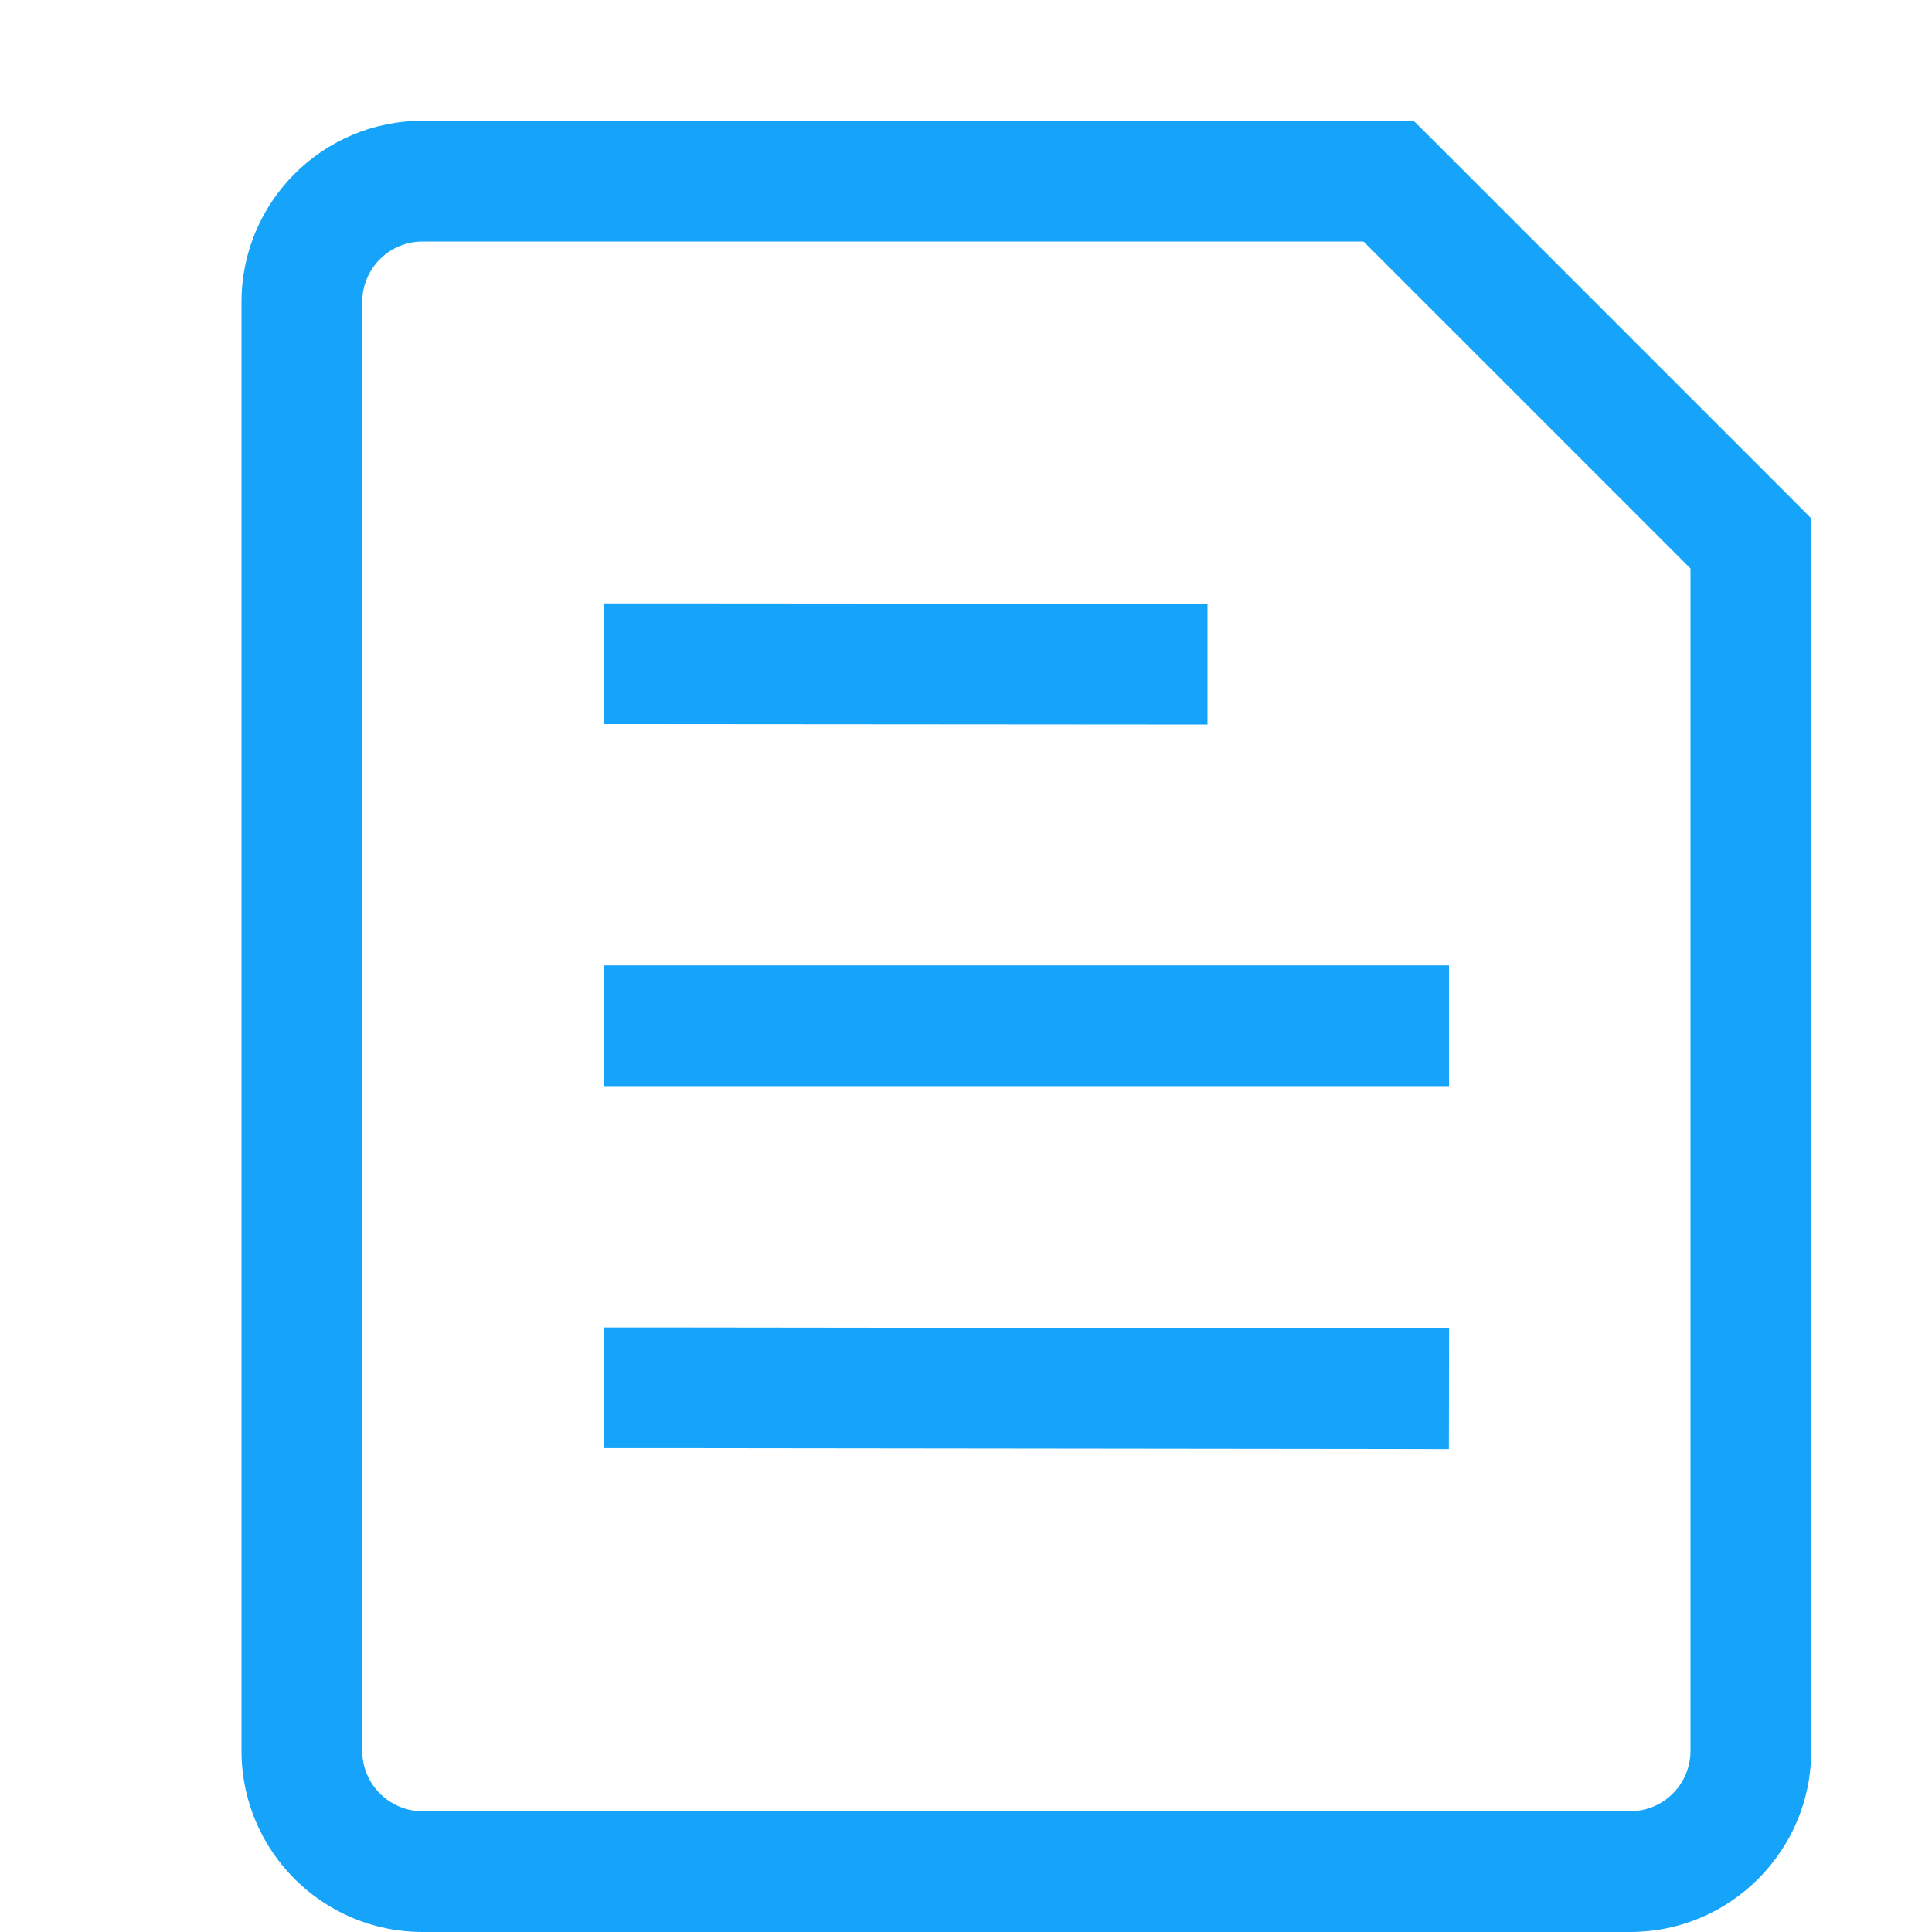
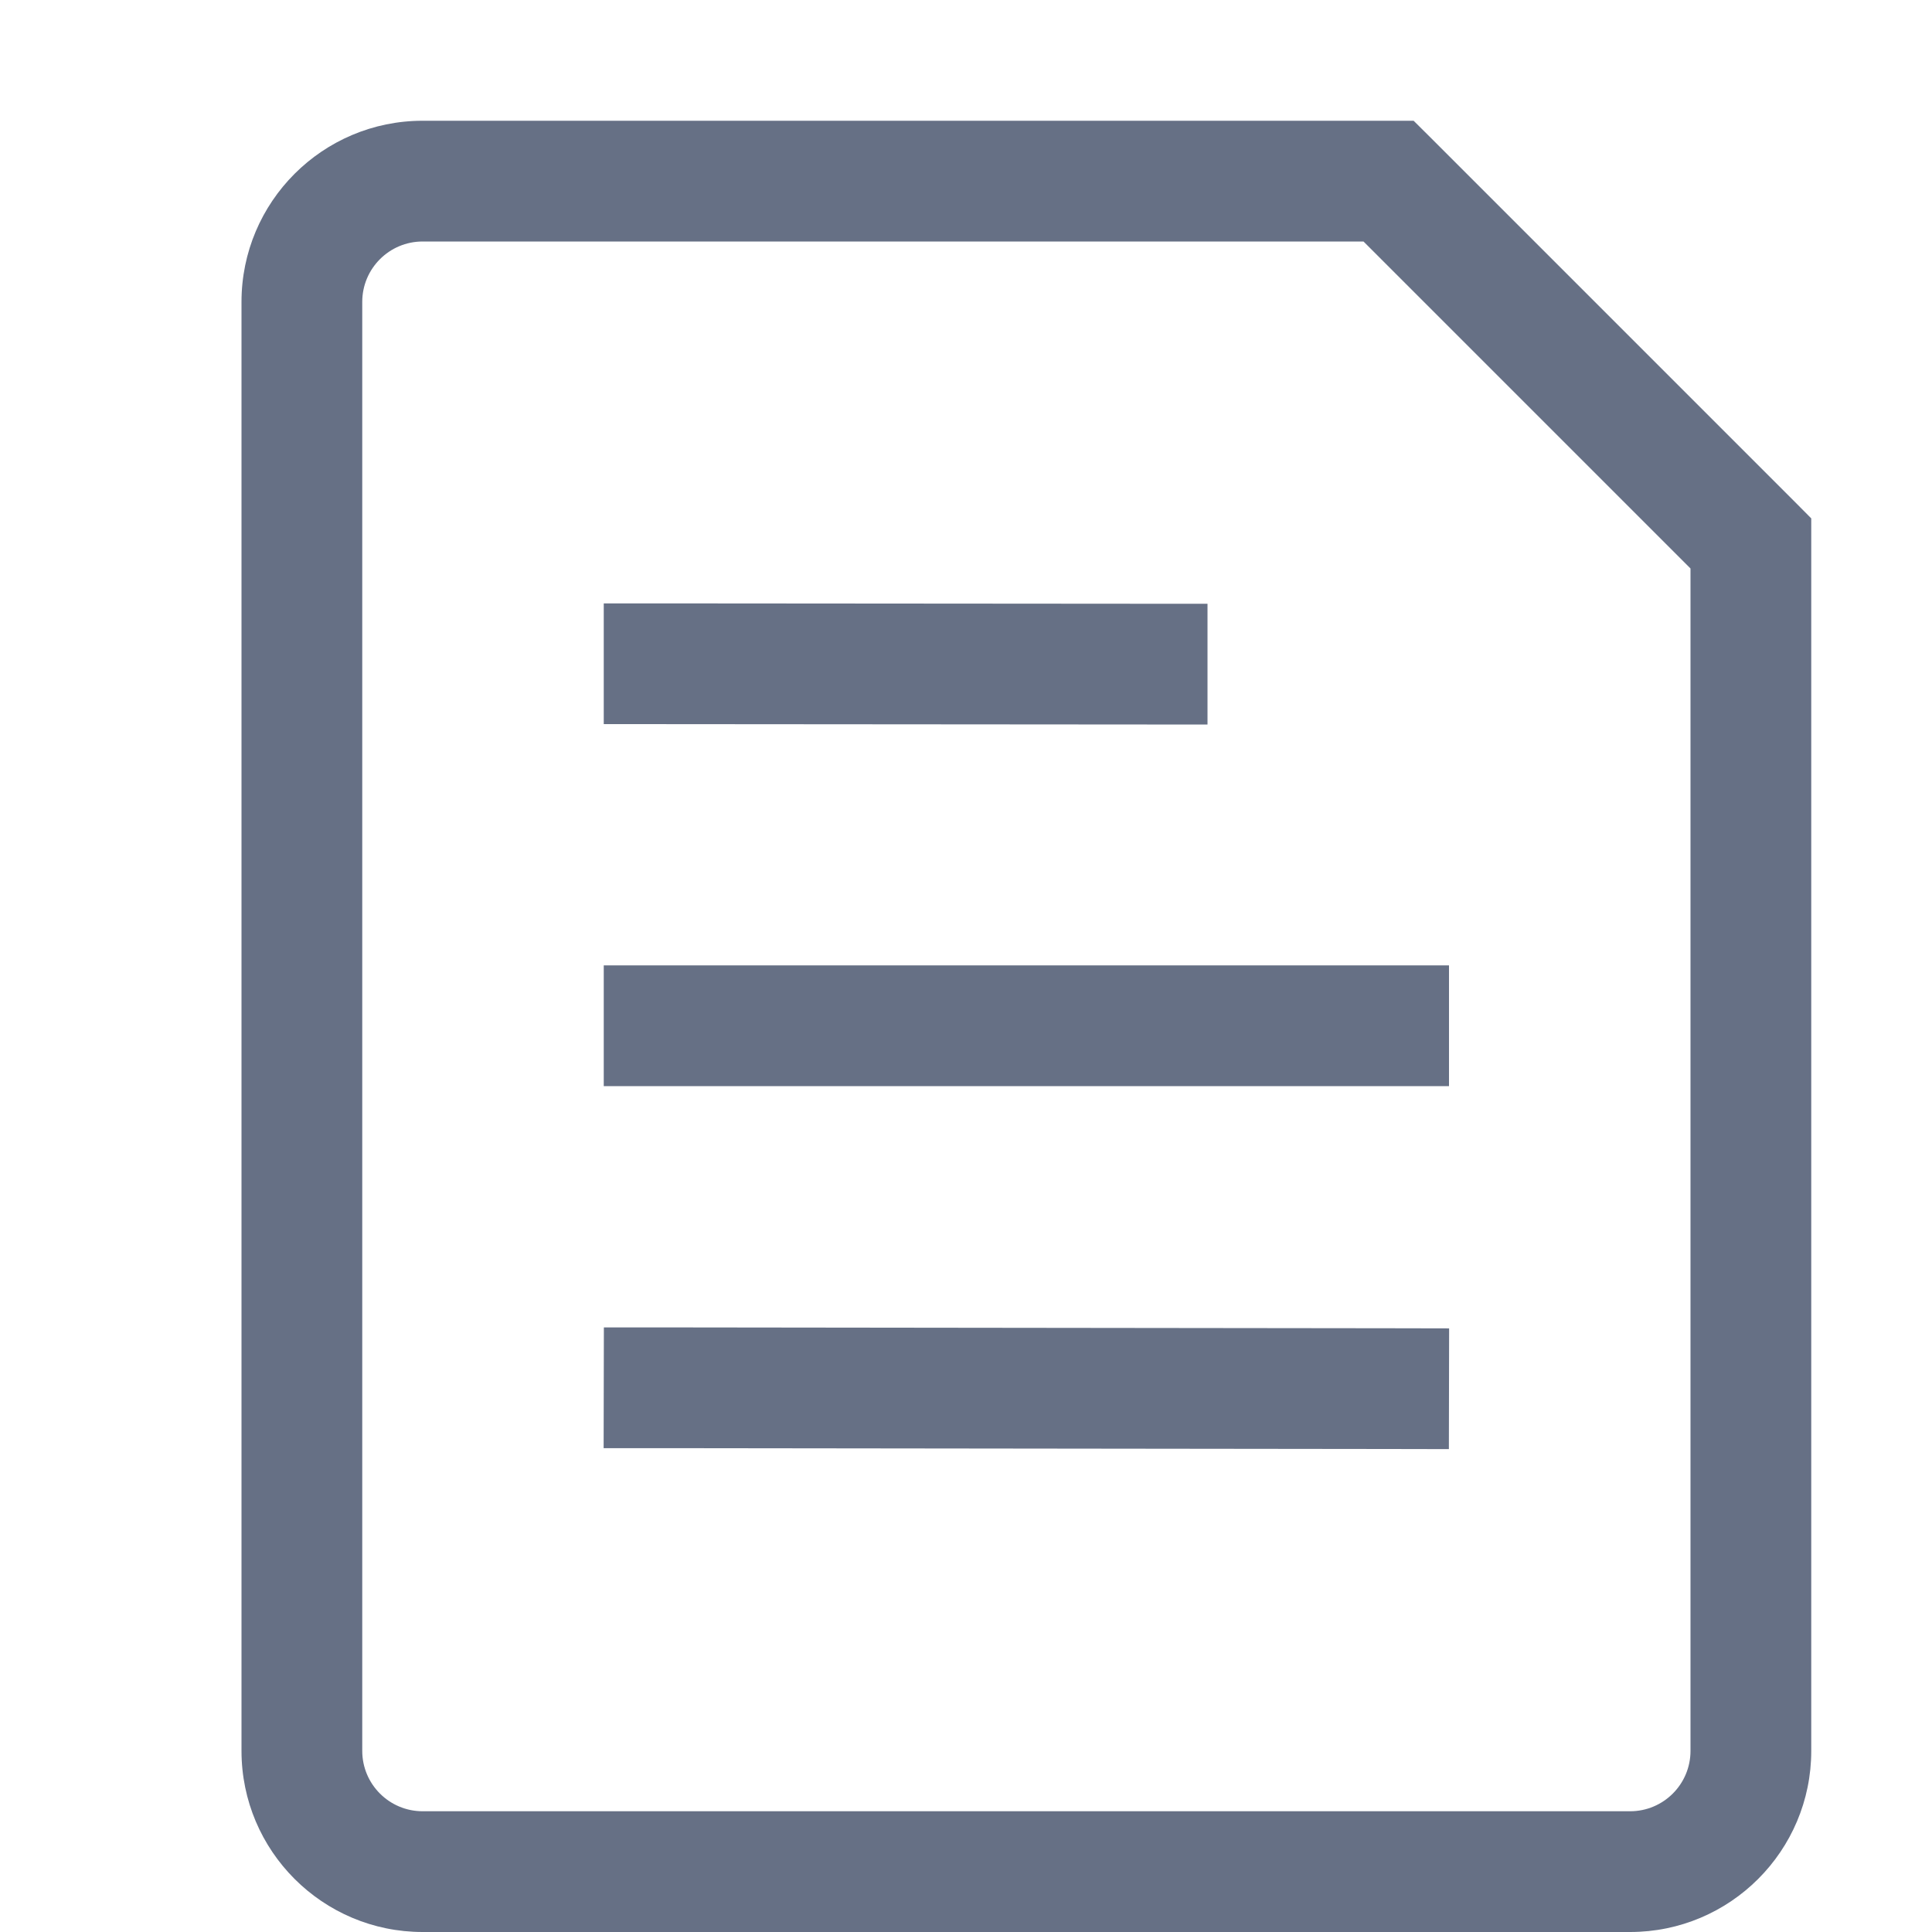
<svg xmlns="http://www.w3.org/2000/svg" width="16px" height="16px" viewBox="0 0 16 16" version="1.1">
  <g id="Styleguide" stroke="none" stroke-width="1" fill="none" fill-rule="evenodd">
-     <g id="09-Icons-Library" transform="translate(-634, -763)" fill="#16A4FA" fill-rule="nonzero">
+     <g id="09-Icons-Library" transform="translate(-634, -763)" fill="#667085" fill-rule="nonzero">
      <g id="Actions-/-1px-/-Document" transform="translate(634, 763)">
        <path d="M5.5,7.995 L5,7.995 L5,8.995 L5.5,8.995 L5.5,7.995 Z M11.5,8.995 L12,8.995 L12,7.995 L11.5,7.995 L11.5,8.995 Z M5.501,10.993 L5.001,10.993 L4.999,11.993 L5.499,11.993 L5.501,10.993 Z M11.499,12 L11.999,12.001 L12.001,11.001 L11.501,11 L11.499,12 Z M5.5,4.997 L5,4.997 L5,5.997 L5.5,5.997 L5.5,4.997 Z M9.5,6 L10,6 L10,5 L9.5,5 L9.5,6 Z M11.5,1.5 L11.854,1.146 L11.707,1 L11.5,1 L11.5,1.5 Z M14.5,4.5 L15,4.5 L15,4.293 L14.854,4.146 L14.5,4.5 Z M5.5,8.995 L11.5,8.995 L11.5,7.995 L5.5,7.995 L5.5,8.995 Z M5.499,11.993 L11.499,12 L11.501,11 L5.501,10.993 L5.499,11.993 Z M5.5,5.997 L9.5,6 L9.5,5 L5.5,4.997 L5.5,5.997 Z M13.5,15 L3.5,15 L3.5,16 L13.5,16 L13.5,15 Z M3,14.5 L3,2.5 L2,2.5 L2,14.5 L3,14.5 Z M3.5,2 L11.5,2 L11.5,1 L3.5,1 L3.5,2 Z M14,4.5 L14,14.5 L15,14.5 L15,4.5 L14,4.5 Z M11.146,1.854 L14.146,4.854 L14.854,4.146 L11.854,1.146 L11.146,1.854 Z M3.5,15 C3.224,15 3,14.776 3,14.5 L2,14.5 C2,15.328 2.672,16 3.5,16 L3.5,15 Z M13.5,16 C14.328,16 15,15.328 15,14.5 L14,14.5 C14,14.776 13.776,15 13.5,15 L13.5,16 Z M3,2.5 C3,2.224 3.224,2 3.5,2 L3.5,1 C2.672,1 2,1.672 2,2.5 L3,2.5 Z" id="Shape" />
      </g>
    </g>
  </g>
</svg>
